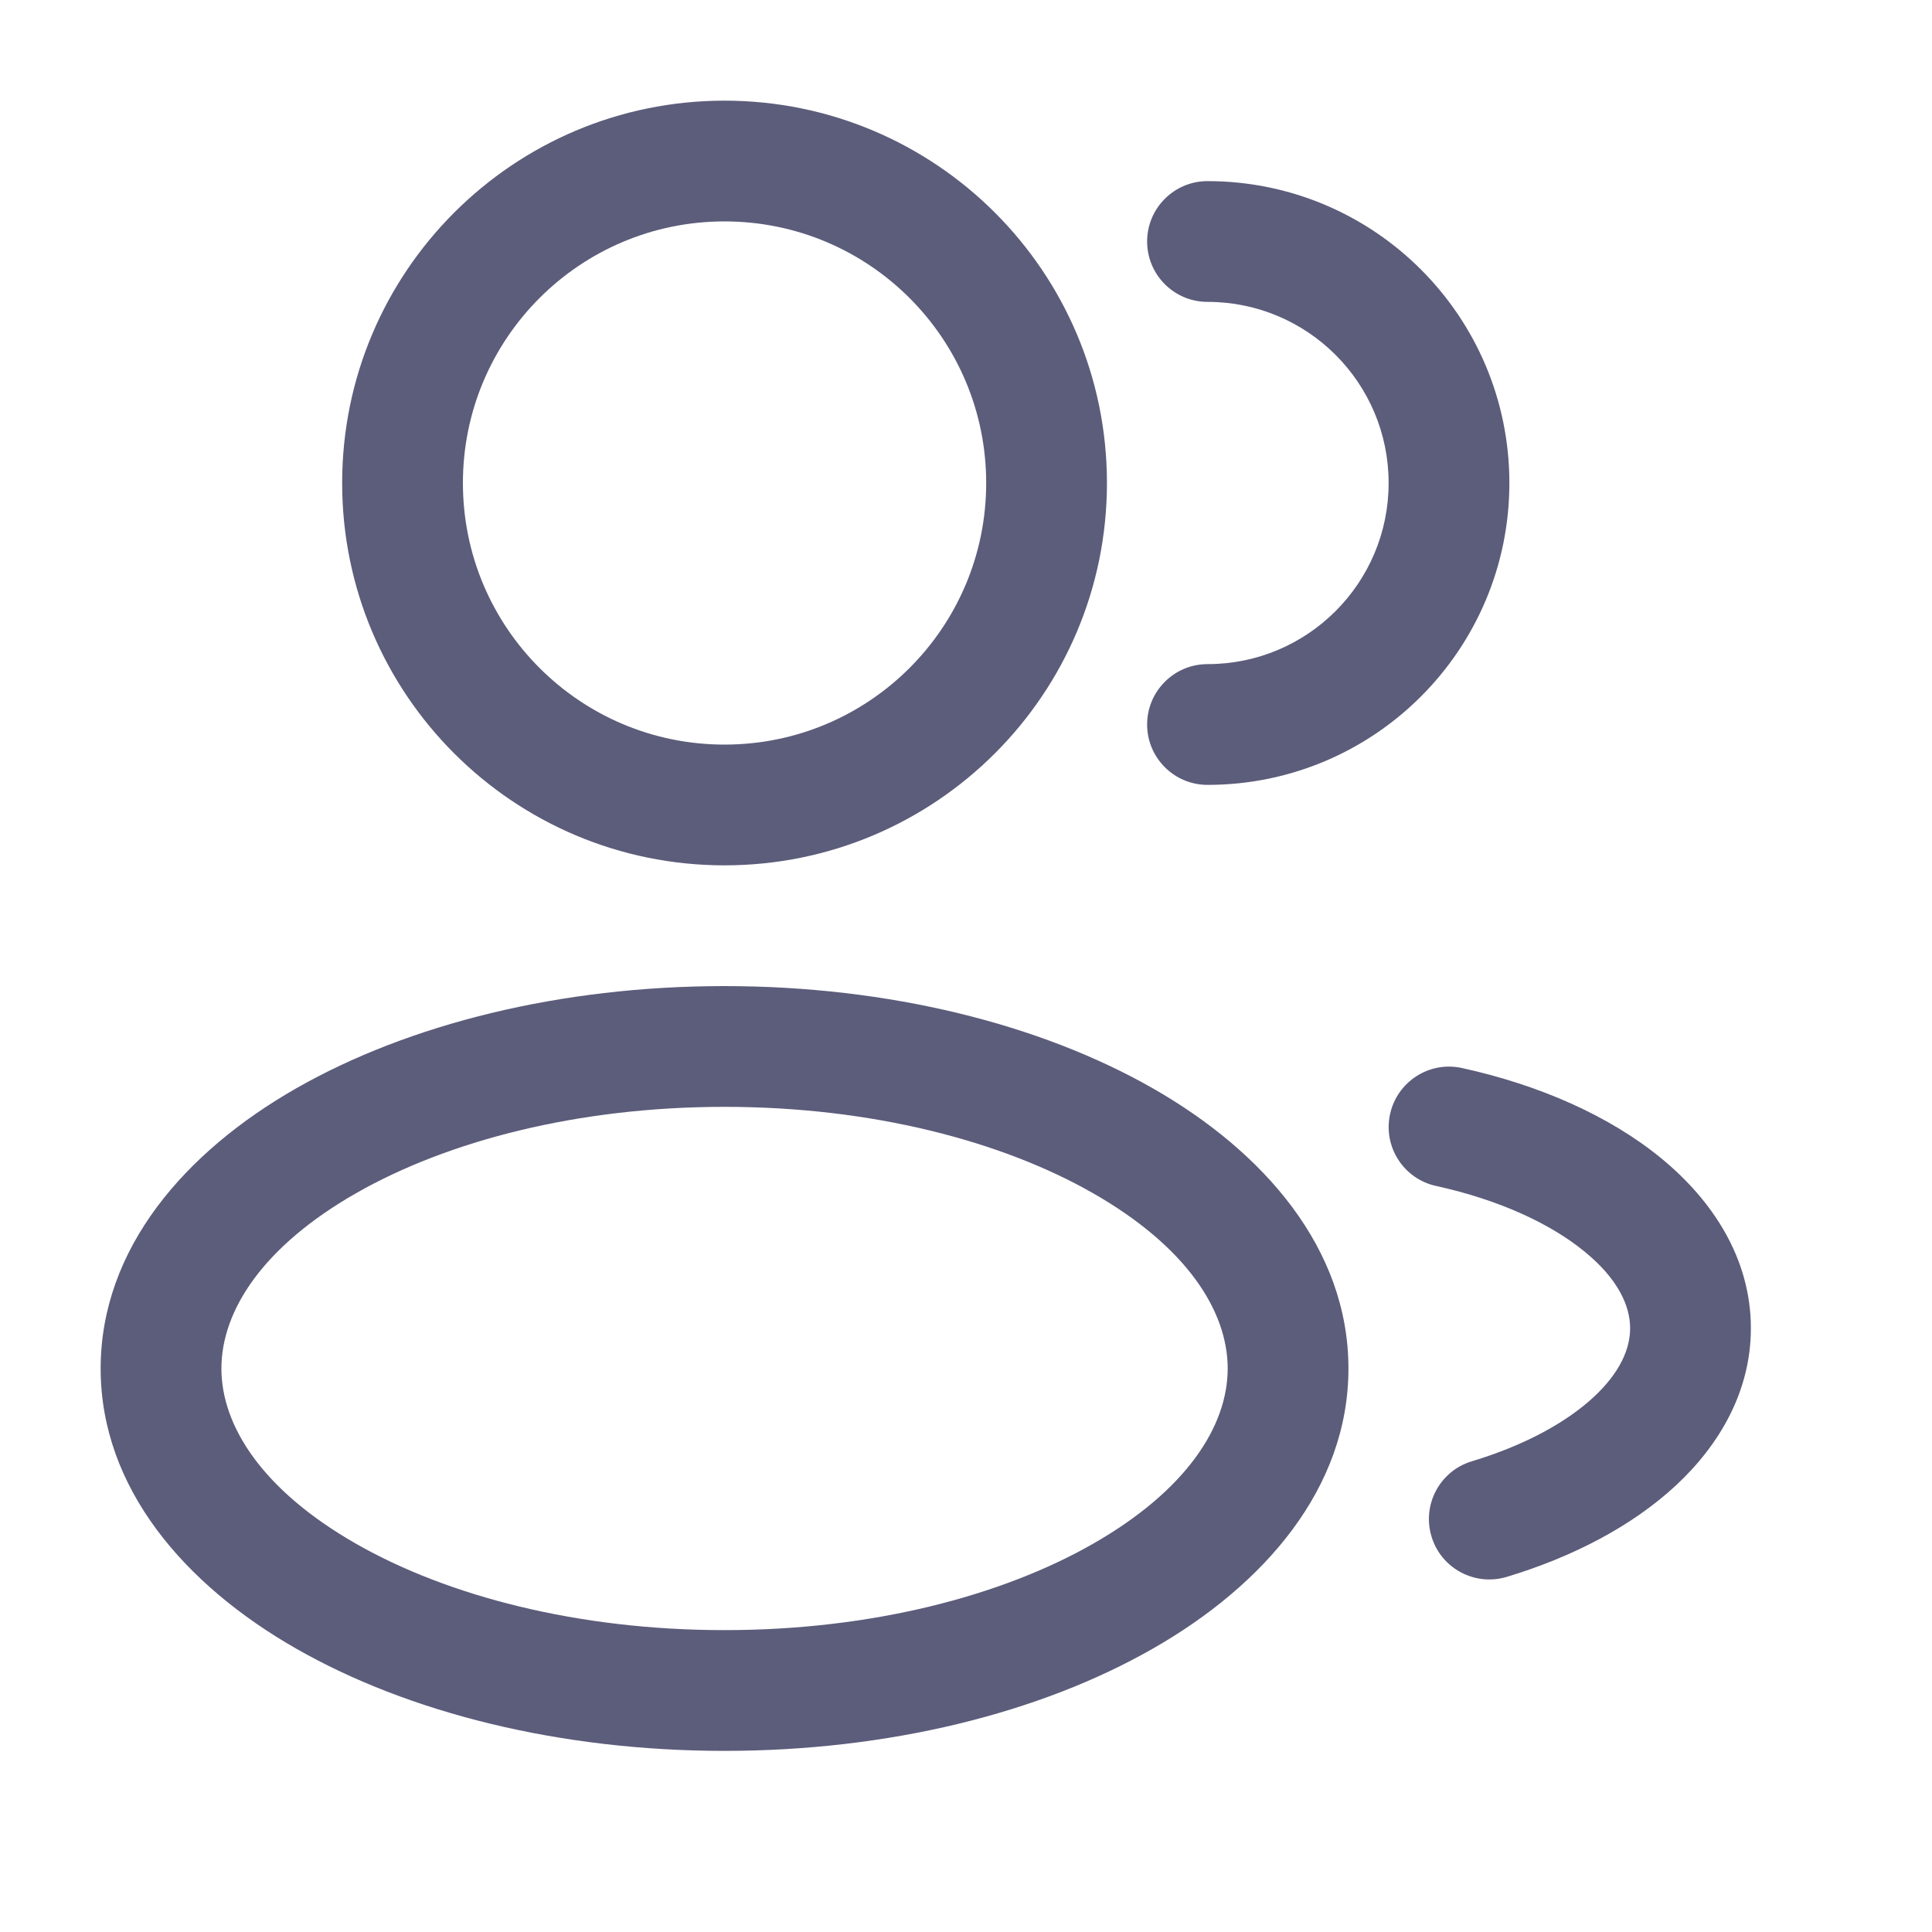
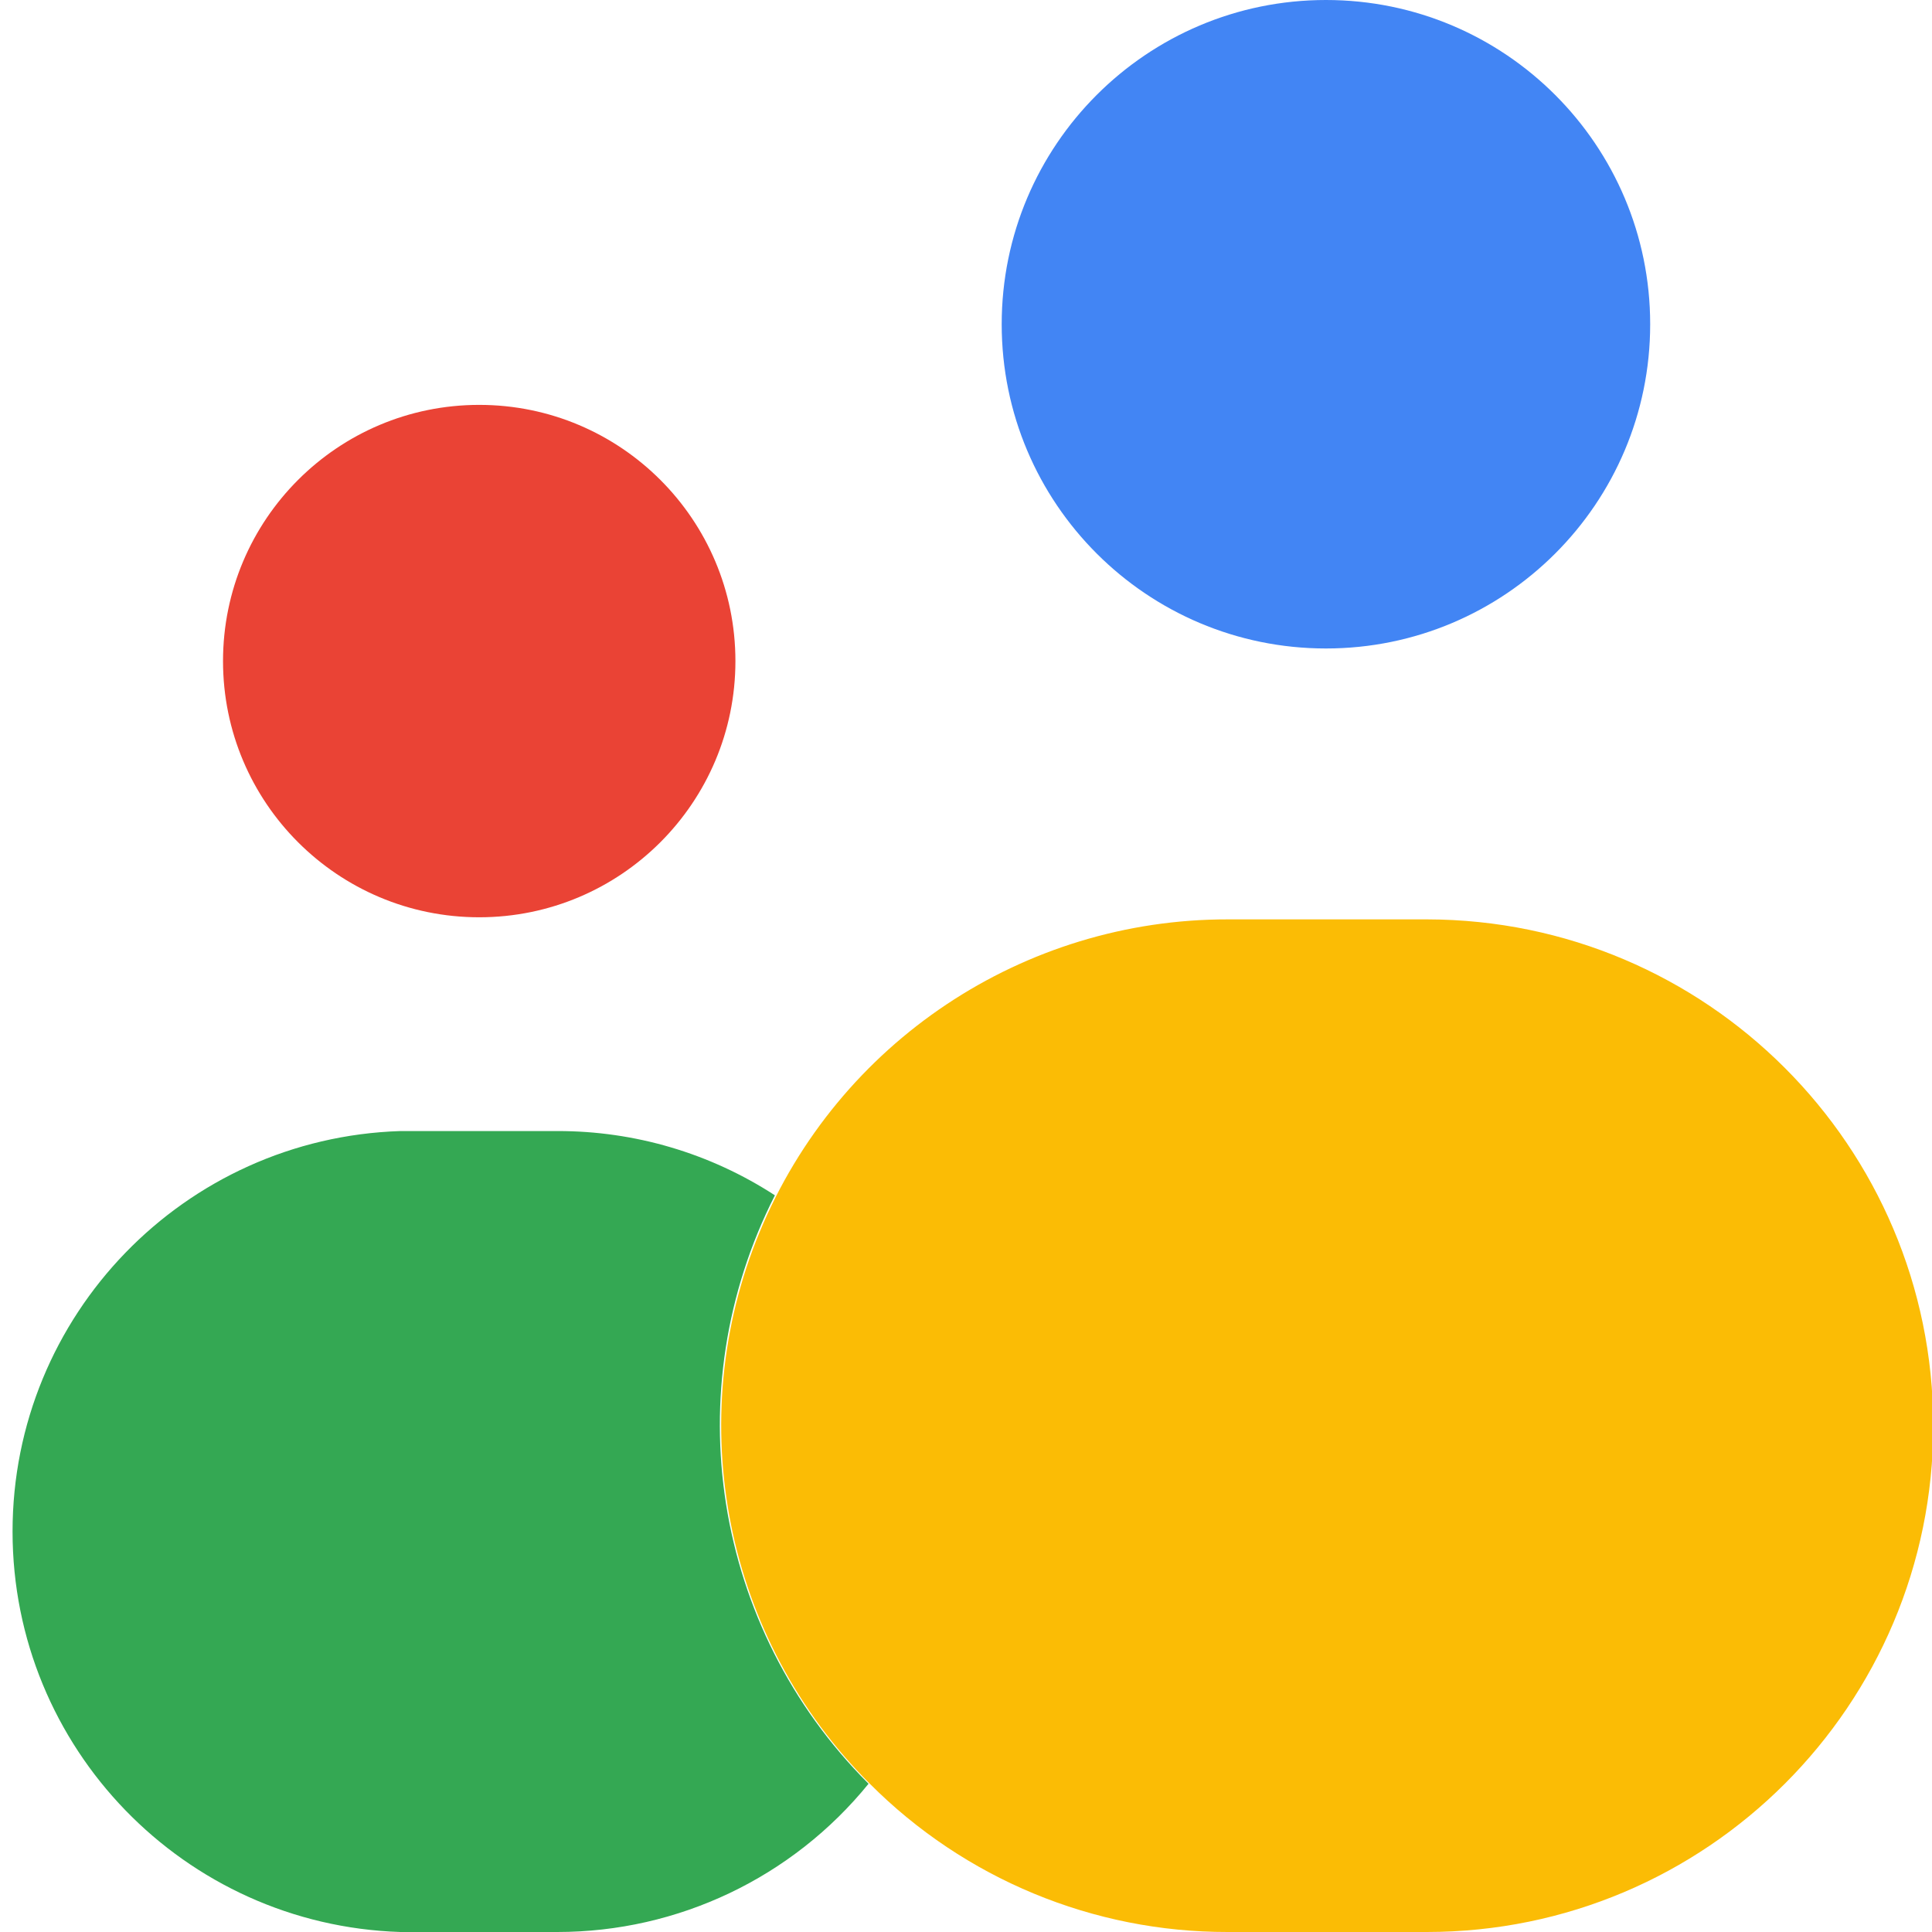
- <svg xmlns="http://www.w3.org/2000/svg" width="20" height="20" viewBox="0 0 20 20" fill="none">
-   <path fill-rule="evenodd" clip-rule="evenodd" d="M7.5 1.042C5.314 1.042 3.542 2.814 3.542 5C3.542 7.186 5.314 8.958 7.5 8.958C9.686 8.958 11.459 7.186 11.459 5C11.459 2.814 9.686 1.042 7.5 1.042ZM4.792 5C4.792 3.504 6.005 2.292 7.5 2.292C8.996 2.292 10.209 3.504 10.209 5C10.209 6.496 8.996 7.708 7.5 7.708C6.005 7.708 4.792 6.496 4.792 5Z" fill="#5C5C7B" />
-   <path d="M12.5 1.875C12.155 1.875 11.875 2.155 11.875 2.5C11.875 2.845 12.155 3.125 12.5 3.125C13.536 3.125 14.375 3.964 14.375 5C14.375 6.036 13.536 6.875 12.5 6.875C12.155 6.875 11.875 7.155 11.875 7.5C11.875 7.845 12.155 8.125 12.5 8.125C14.226 8.125 15.625 6.726 15.625 5C15.625 3.274 14.226 1.875 12.5 1.875Z" fill="#5C5C7B" />
-   <path fill-rule="evenodd" clip-rule="evenodd" d="M3.065 11.267C4.232 10.601 5.801 10.208 7.5 10.208C9.2 10.208 10.769 10.601 11.935 11.267C13.084 11.923 13.959 12.925 13.959 14.167C13.959 15.408 13.084 16.41 11.935 17.066C10.769 17.733 9.2 18.125 7.5 18.125C5.801 18.125 4.232 17.733 3.065 17.066C1.917 16.41 1.042 15.408 1.042 14.167C1.042 12.925 1.917 11.923 3.065 11.267ZM3.686 12.352C2.723 12.902 2.292 13.567 2.292 14.167C2.292 14.766 2.723 15.431 3.686 15.981C4.631 16.521 5.978 16.875 7.5 16.875C9.023 16.875 10.37 16.521 11.315 15.981C12.278 15.431 12.709 14.766 12.709 14.167C12.709 13.567 12.278 12.902 11.315 12.352C10.37 11.812 9.023 11.458 7.5 11.458C5.978 11.458 4.631 11.812 3.686 12.352Z" fill="#5C5C7B" />
-   <path d="M15.134 11.056C14.797 10.982 14.464 11.196 14.39 11.533C14.316 11.87 14.529 12.203 14.866 12.277C15.527 12.422 16.055 12.671 16.403 12.956C16.752 13.241 16.875 13.52 16.875 13.75C16.875 13.959 16.775 14.204 16.498 14.462C16.219 14.721 15.79 14.96 15.237 15.127C14.906 15.226 14.719 15.575 14.819 15.906C14.918 16.236 15.267 16.423 15.597 16.324C16.283 16.117 16.895 15.798 17.349 15.377C17.803 14.955 18.125 14.399 18.125 13.75C18.125 13.029 17.73 12.427 17.194 11.988C16.658 11.55 15.936 11.232 15.134 11.056Z" fill="#5C5C7B" />
+ <svg xmlns="http://www.w3.org/2000/svg" data-name="Layer 364" viewBox="0 0 46 46" id="User">
+   <path fill="#fbbc05" d="M46.03 33.94A12.06 12.06 0 0 1 33.97 46h-4.74a12 12 0 0 1-8.52-3.53 12.05 12.05 0 0 1 8.53-20.58h4.74a12.07 12.07 0 0 1 12.05 12.05Z" class="colorffb703 svgShape" />
+   <circle cx="31.57" cy="7.72" r="7.72" fill="#4285f4" class="colorfb8500 svgShape" />
+   <path fill="#34a853" d="M20.68 42.47A9.54 9.54 0 0 1 13.27 46H9.53a9.54 9.54 0 0 1 0-19.07h3.74a9.46 9.46 0 0 1 5.18 1.53 12.07 12.07 0 0 0 2.22 14Z" class="colorf48c06 svgShape" />
+   <circle cx="11.41" cy="15.74" r="6.1" fill="#ea4335" class="colore85d04 svgShape" />
</svg>
